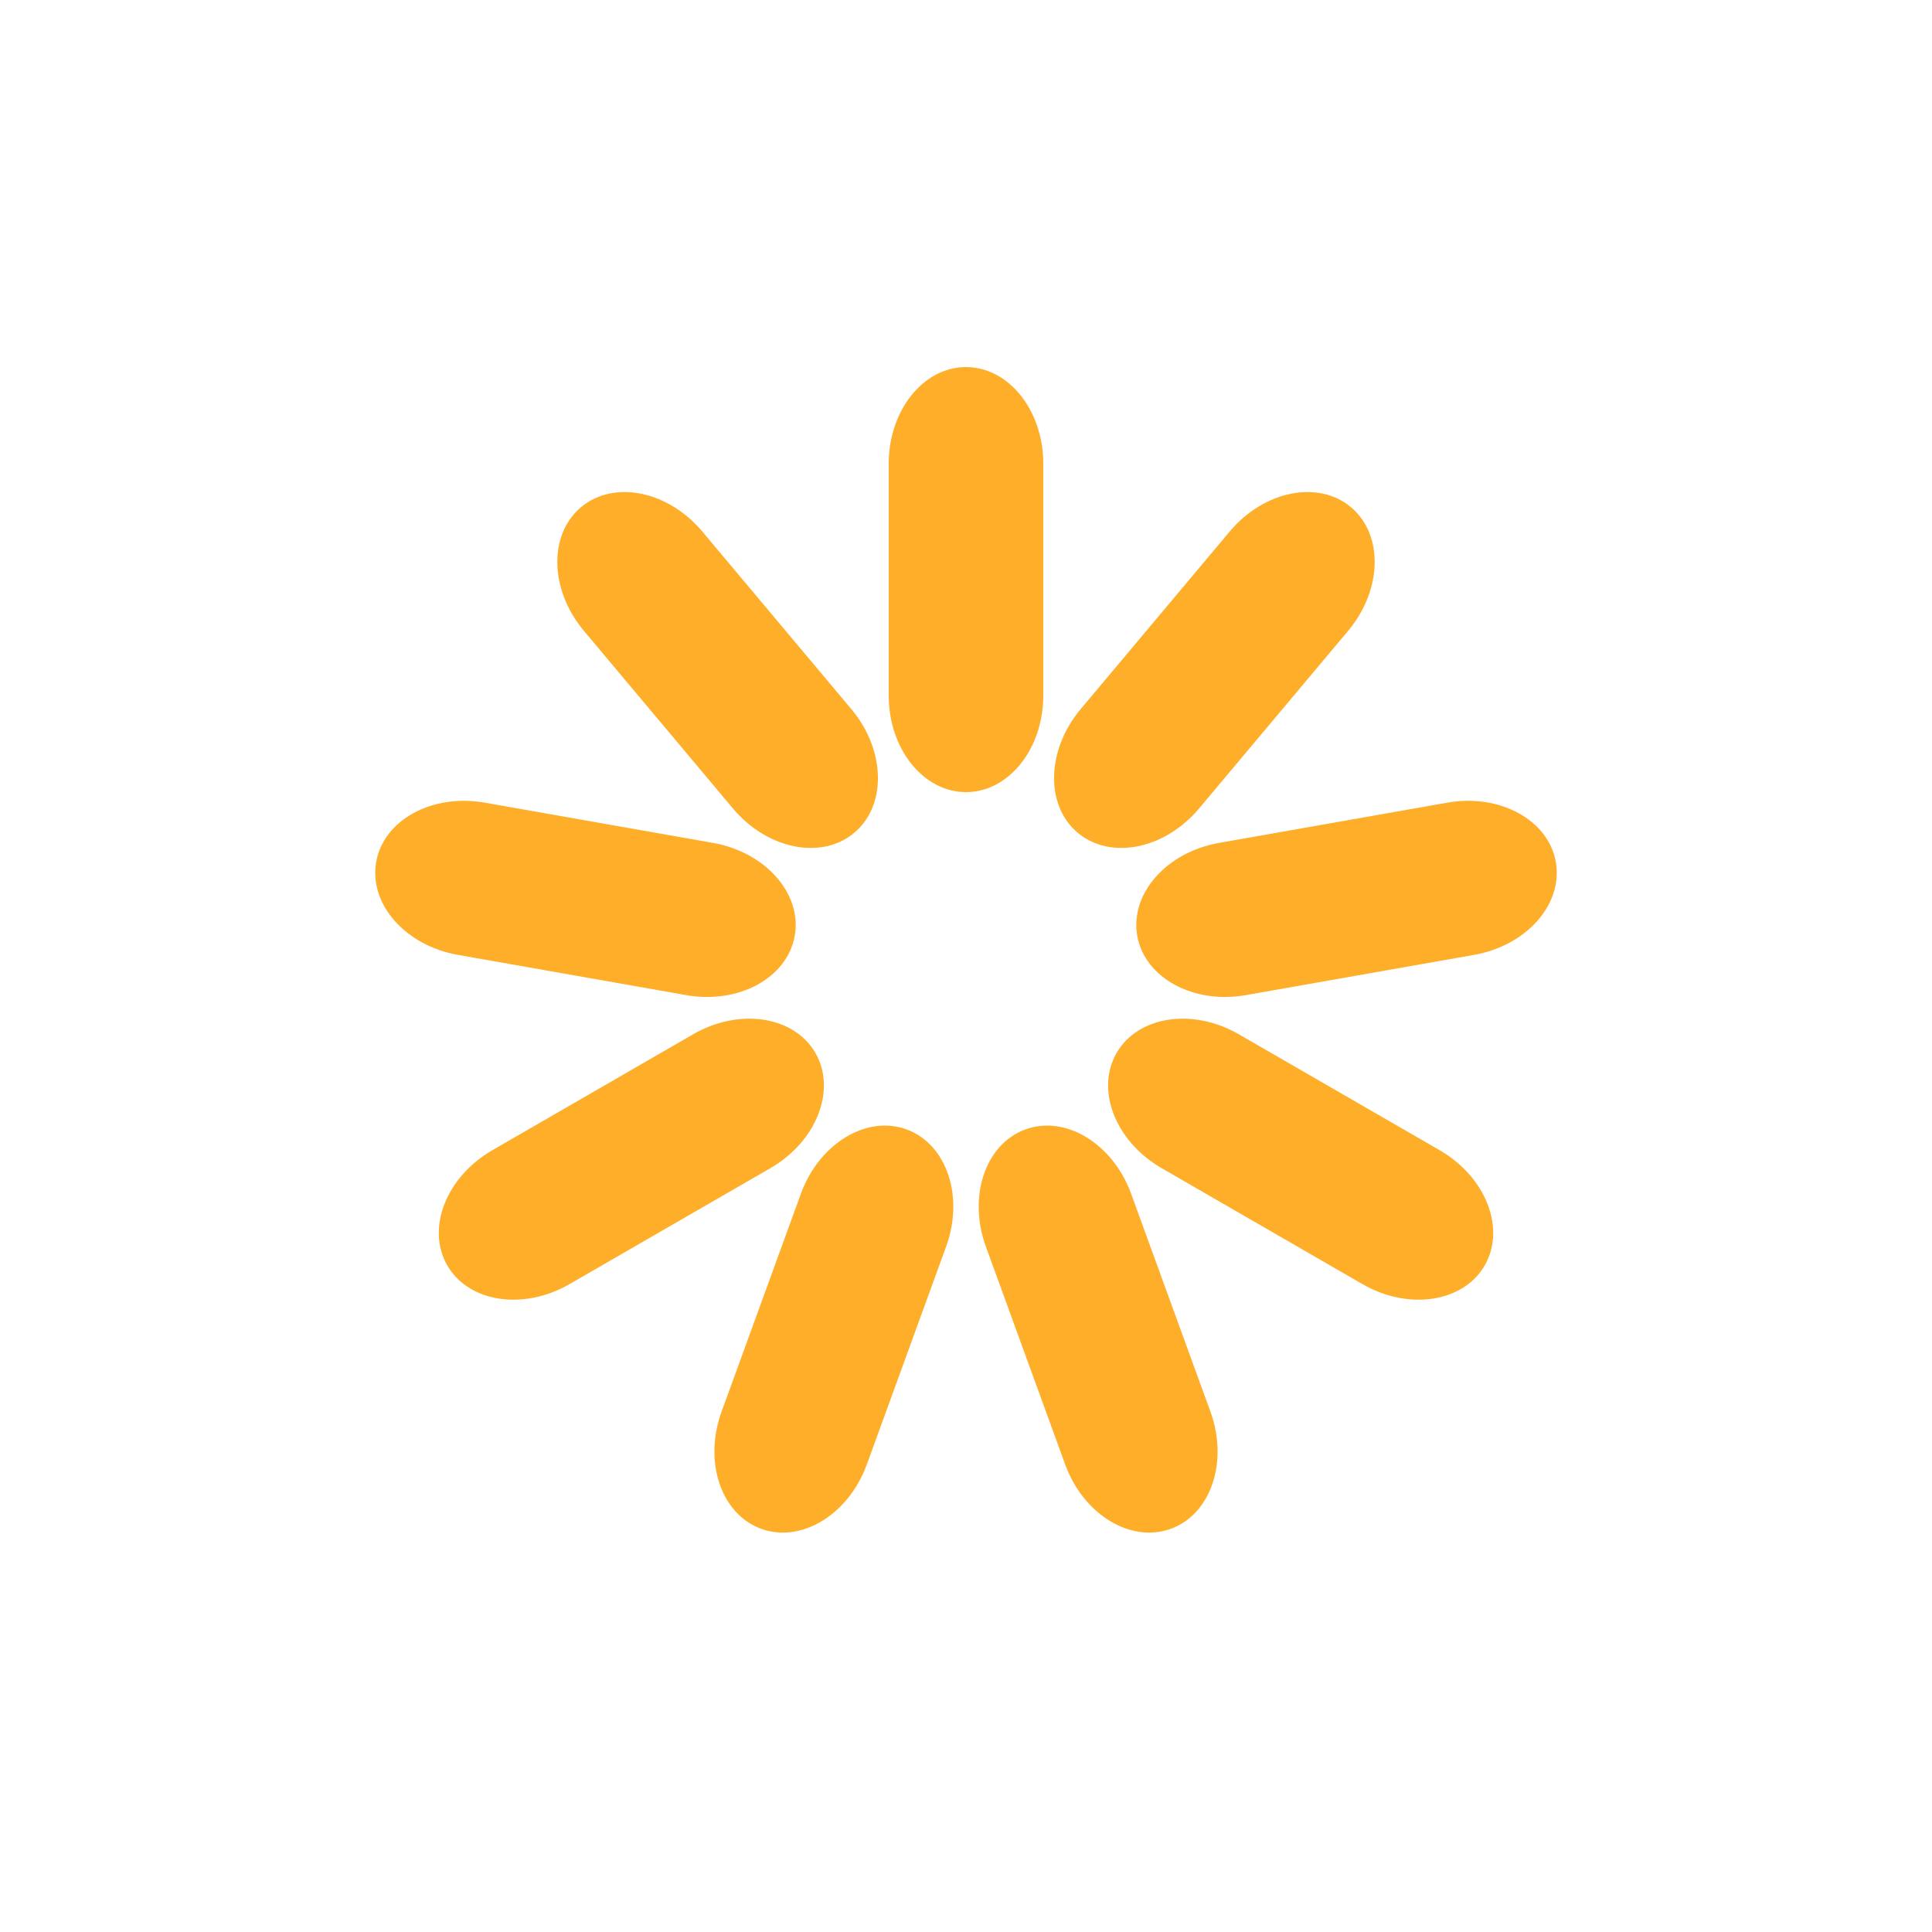
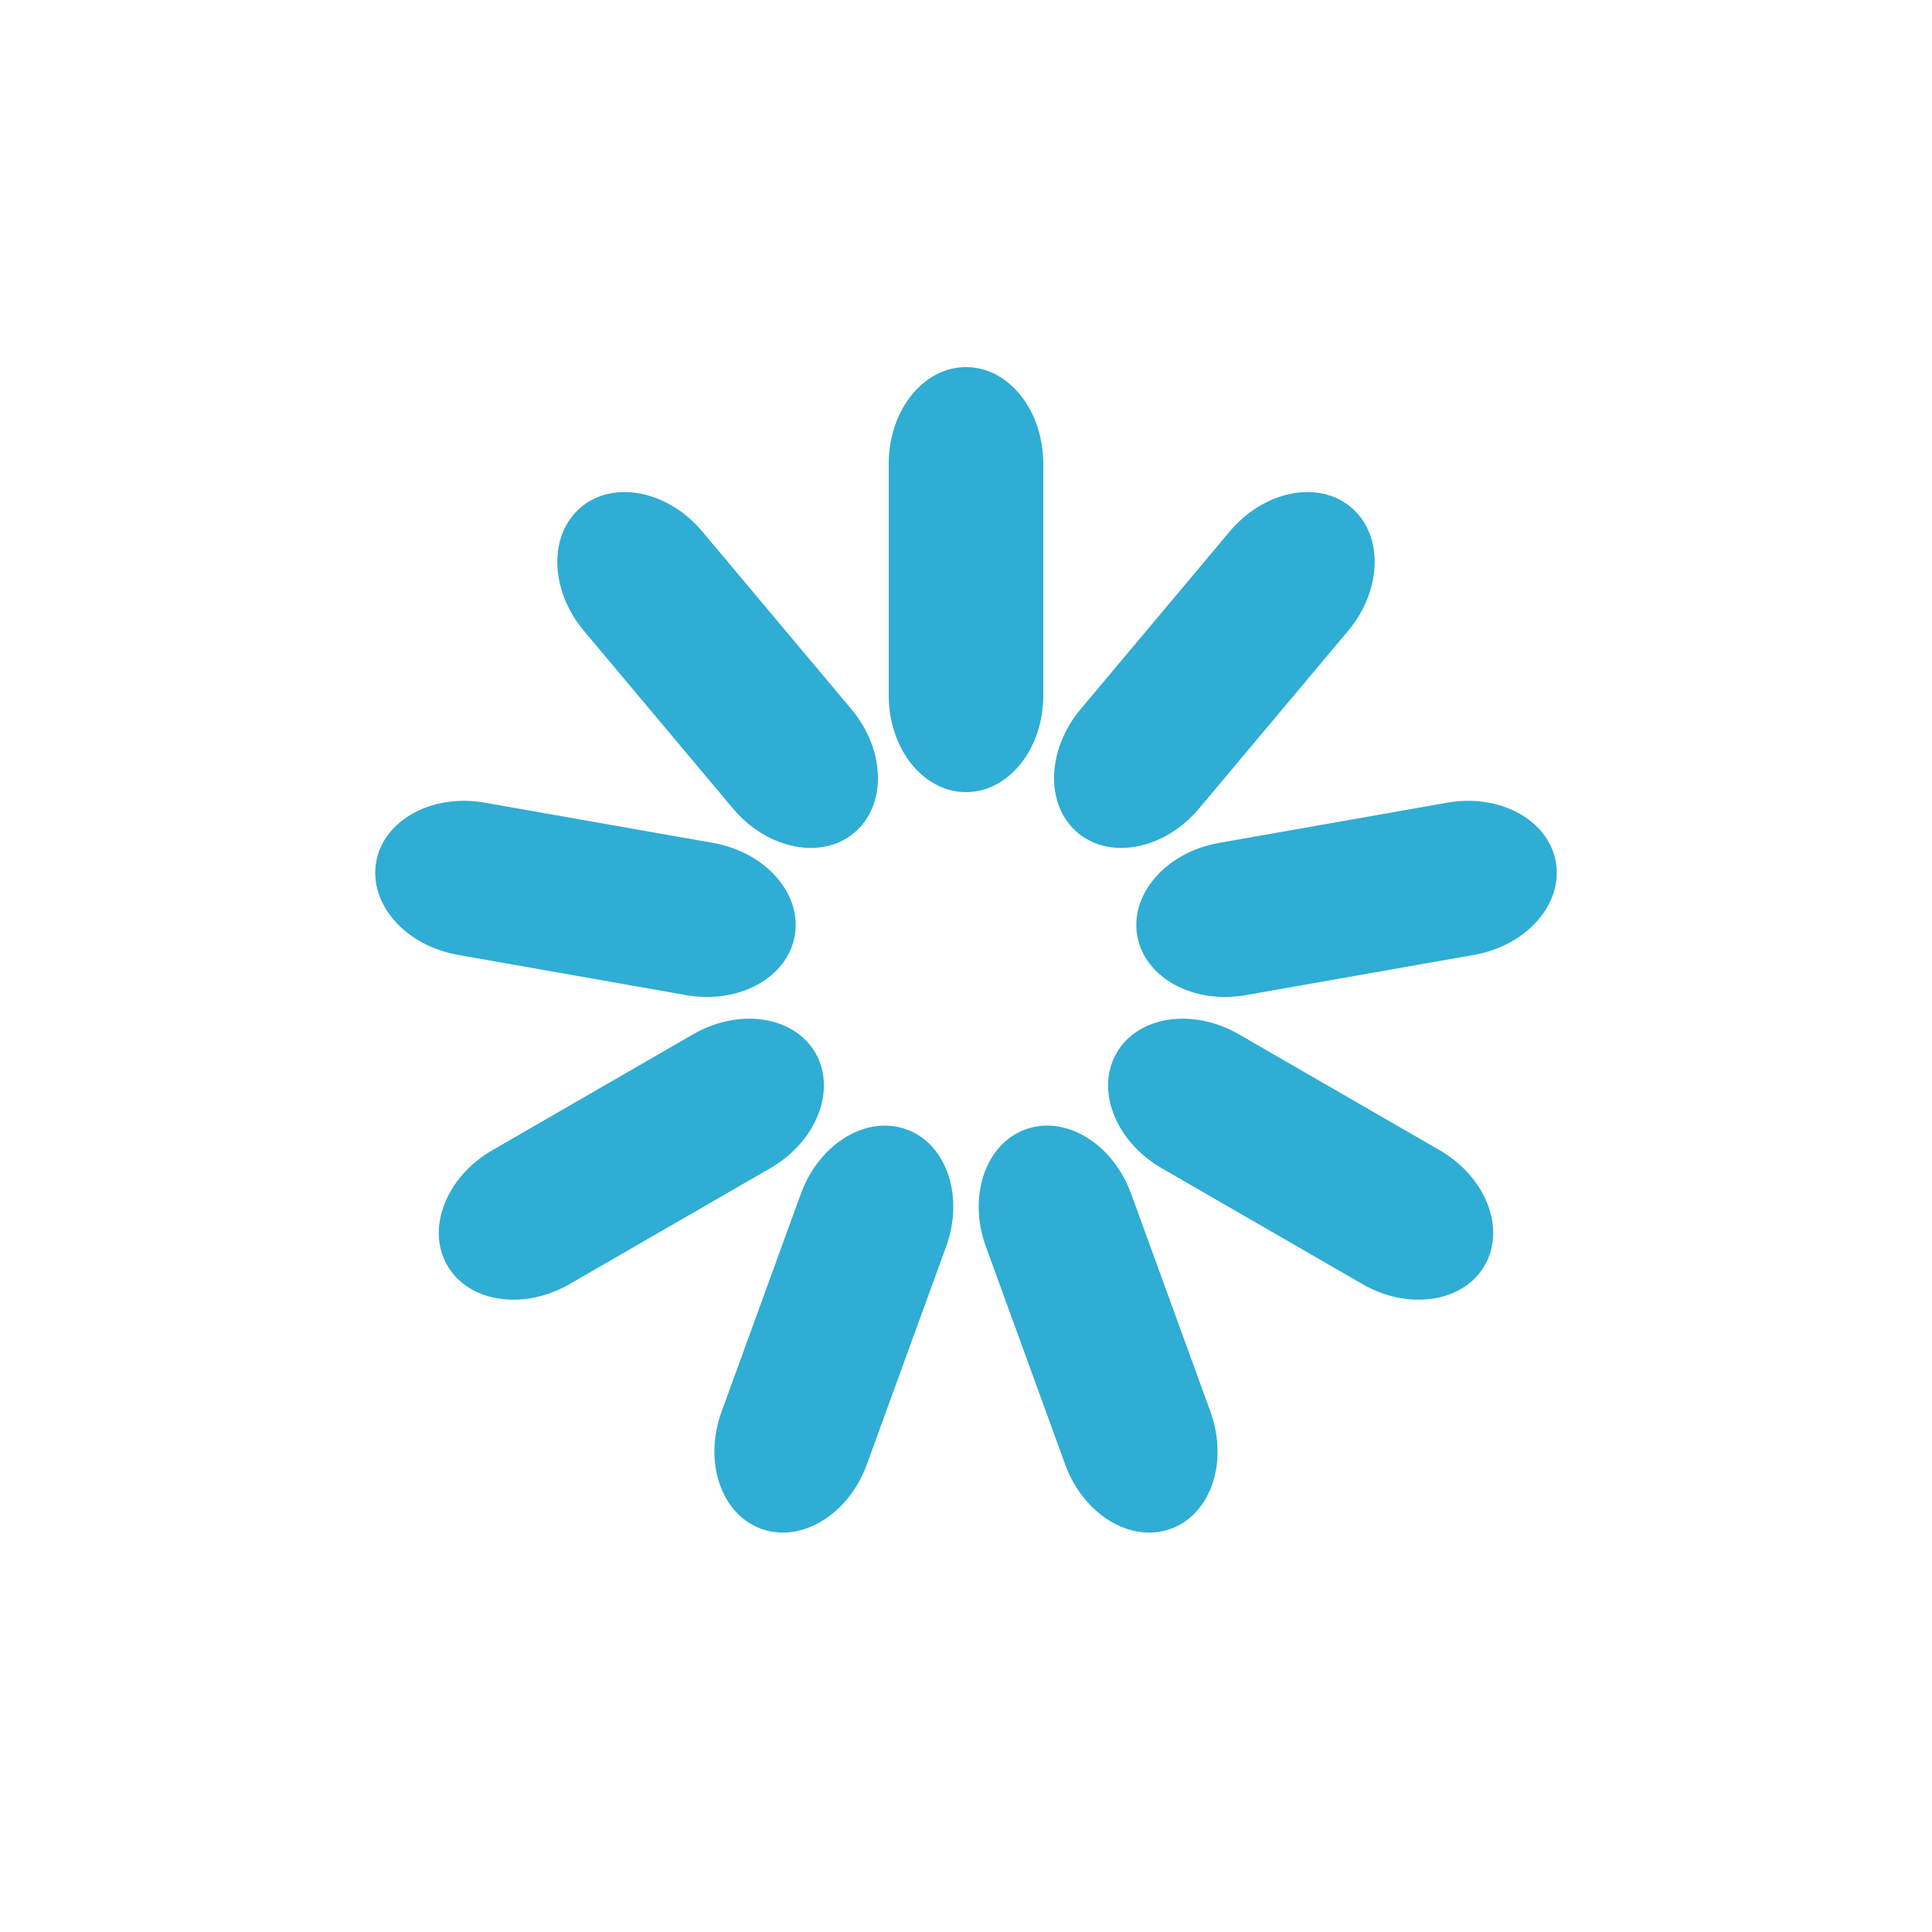
<svg xmlns="http://www.w3.org/2000/svg" width="120" height="120" viewBox="0 0 100 100" preserveAspectRatio="xMidYMid" class="uil-default">
  <path fill="none" class="bk" d="M0 0h100v100H0z" />
-   <rect x="46" y="39" width="8" height="22" rx="5" ry="5" fill="#ffae29" transform="translate(0 -20)">
+   <rect x="46" y="39" width="8" height="22" rx="5" ry="5" fill="#2fadd4" transform="translate(0 -20)">
    <animate attributeName="opacity" from="1" to="0" dur="1s" begin="0s" repeatCount="indefinite" />
  </rect>
-   <rect x="46" y="39" width="8" height="22" rx="5" ry="5" fill="#ffae29" transform="rotate(40 77.475 60)">
+   <rect x="46" y="39" width="8" height="22" rx="5" ry="5" fill="#2fadd4" transform="rotate(40 77.475 60)">
    <animate attributeName="opacity" from="1" to="0" dur="1s" begin="0.111s" repeatCount="indefinite" />
  </rect>
-   <rect x="46" y="39" width="8" height="22" rx="5" ry="5" fill="#ffae29" transform="rotate(80 61.918 60)">
+   <rect x="46" y="39" width="8" height="22" rx="5" ry="5" fill="#2fadd4" transform="rotate(80 61.918 60)">
    <animate attributeName="opacity" from="1" to="0" dur="1s" begin="0.222s" repeatCount="indefinite" />
  </rect>
-   <rect x="46" y="39" width="8" height="22" rx="5" ry="5" fill="#ffae29" transform="rotate(120 55.774 60)">
+   <rect x="46" y="39" width="8" height="22" rx="5" ry="5" fill="#2fadd4" transform="rotate(120 55.774 60)">
    <animate attributeName="opacity" from="1" to="0" dur="1s" begin="0.333s" repeatCount="indefinite" />
  </rect>
-   <rect x="46" y="39" width="8" height="22" rx="5" ry="5" fill="#ffae29" transform="rotate(160 51.763 60)">
+   <rect x="46" y="39" width="8" height="22" rx="5" ry="5" fill="#2fadd4" transform="rotate(160 51.763 60)">
    <animate attributeName="opacity" from="1" to="0" dur="1s" begin="0.444s" repeatCount="indefinite" />
  </rect>
-   <rect x="46" y="39" width="8" height="22" rx="5" ry="5" fill="#ffae29" transform="rotate(-160 48.237 60)">
+   <rect x="46" y="39" width="8" height="22" rx="5" ry="5" fill="#2fadd4" transform="rotate(-160 48.237 60)">
    <animate attributeName="opacity" from="1" to="0" dur="1s" begin="0.556s" repeatCount="indefinite" />
  </rect>
-   <rect x="46" y="39" width="8" height="22" rx="5" ry="5" fill="#ffae29" transform="rotate(-120 44.226 60)">
+   <rect x="46" y="39" width="8" height="22" rx="5" ry="5" fill="#2fadd4" transform="rotate(-120 44.226 60)">
    <animate attributeName="opacity" from="1" to="0" dur="1s" begin="0.667s" repeatCount="indefinite" />
  </rect>
-   <rect x="46" y="39" width="8" height="22" rx="5" ry="5" fill="#ffae29" transform="rotate(-80 38.082 60)">
+   <rect x="46" y="39" width="8" height="22" rx="5" ry="5" fill="#2fadd4" transform="rotate(-80 38.082 60)">
    <animate attributeName="opacity" from="1" to="0" dur="1s" begin="0.778s" repeatCount="indefinite" />
  </rect>
-   <rect x="46" y="39" width="8" height="22" rx="5" ry="5" fill="#ffae29" transform="rotate(-40 22.525 60)">
+   <rect x="46" y="39" width="8" height="22" rx="5" ry="5" fill="#2fadd4" transform="rotate(-40 22.525 60)">
    <animate attributeName="opacity" from="1" to="0" dur="1s" begin="0.889s" repeatCount="indefinite" />
  </rect>
</svg>
